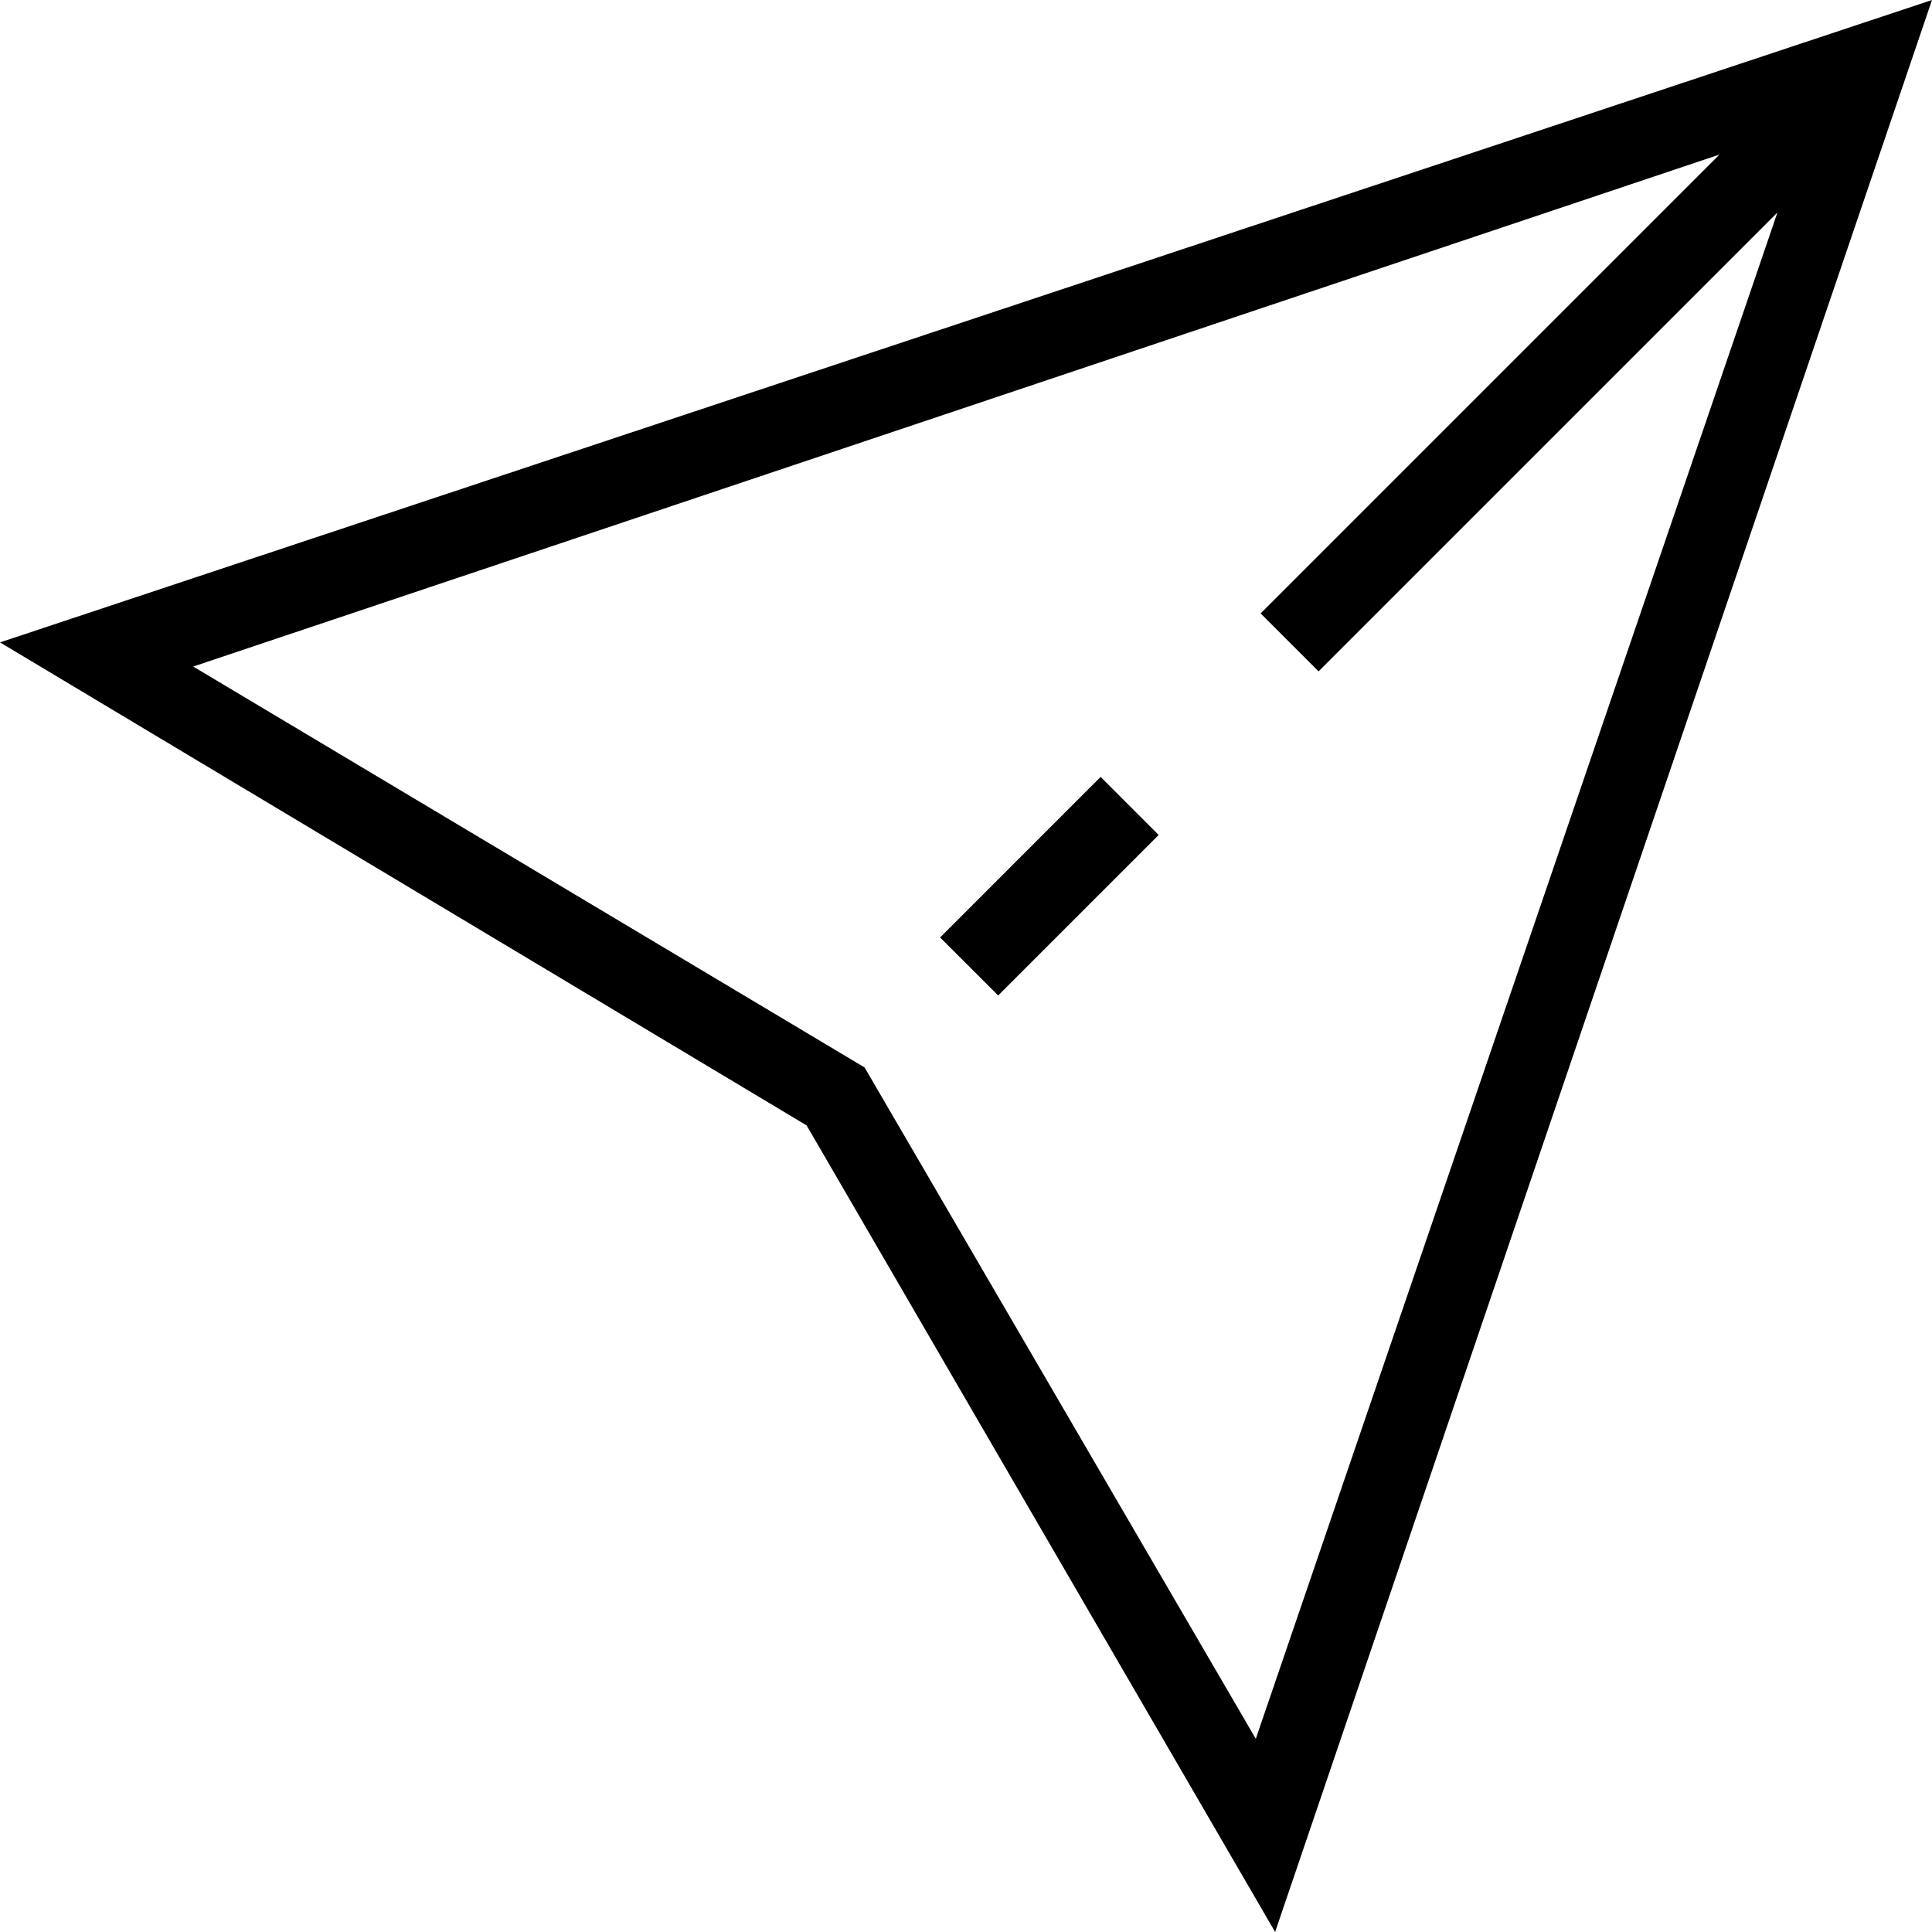
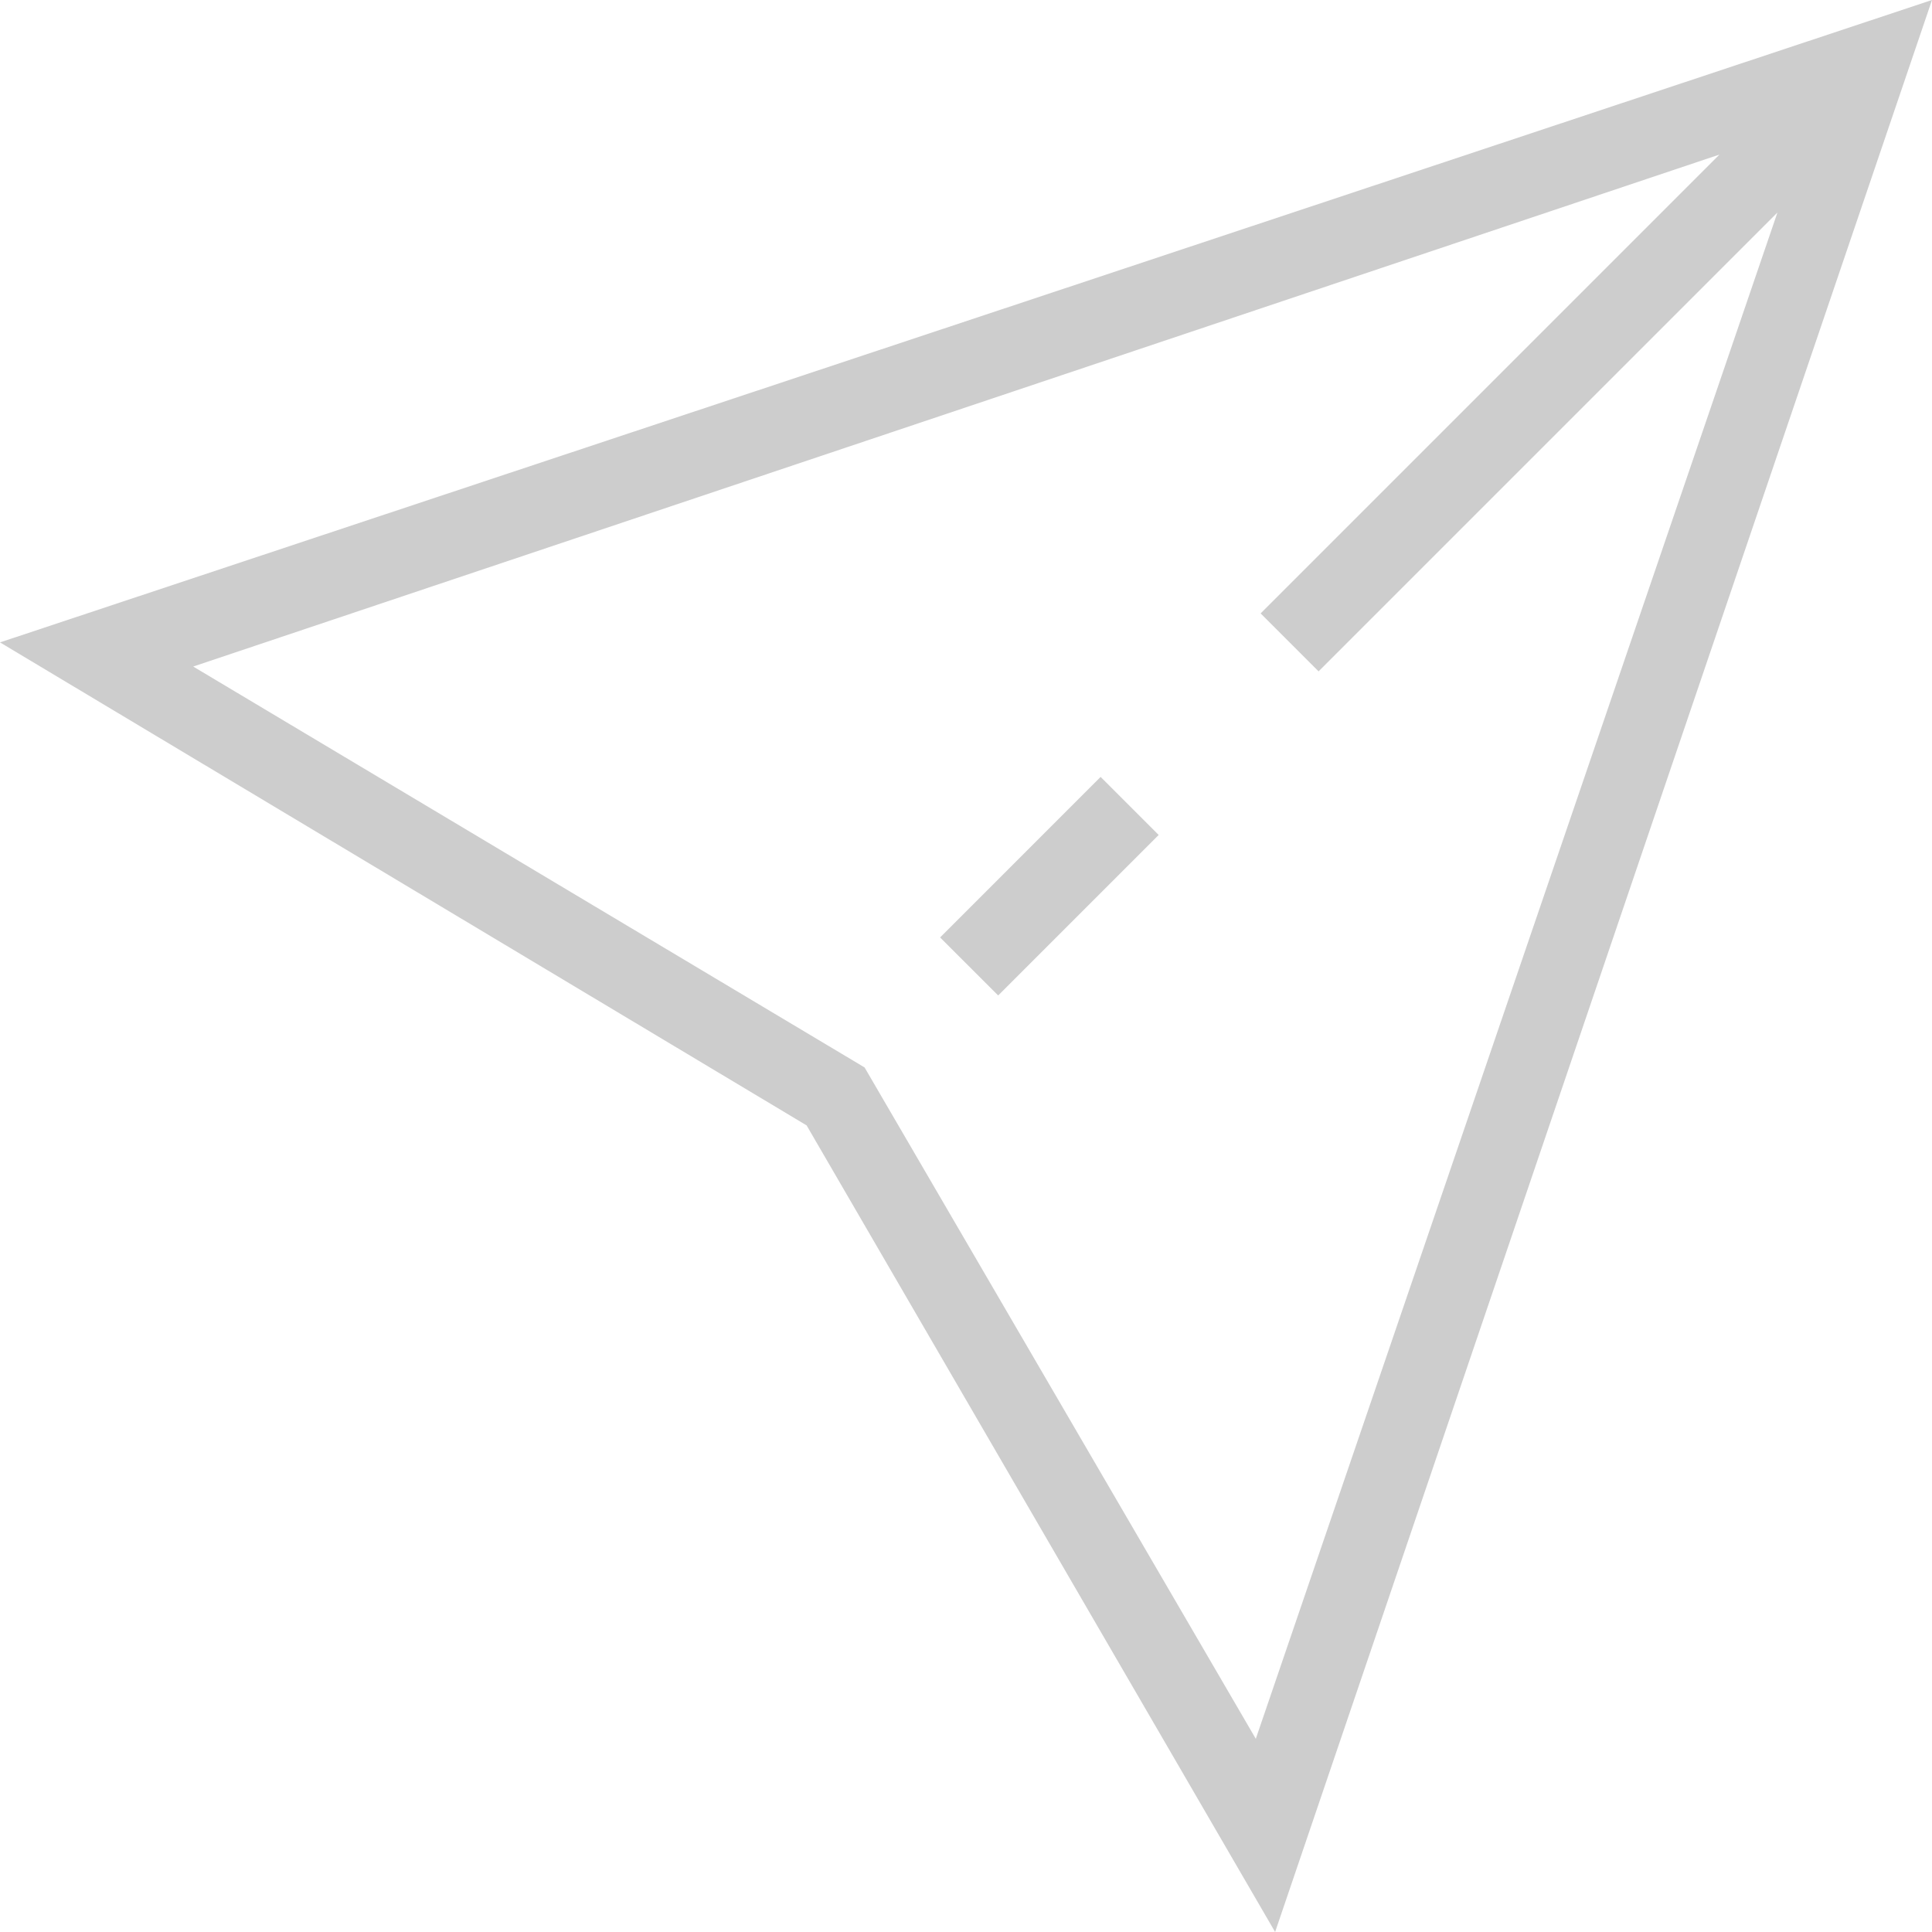
- <svg xmlns="http://www.w3.org/2000/svg" class="icon" viewBox="0 0 1024 1024" width="200" height="200">
+ <svg xmlns="http://www.w3.org/2000/svg" t="1547195013953" class="icon" style="" viewBox="0 0 1024 1024" version="1.1" p-id="2807" width="200" height="200">
  <defs>
-     <style />
+     <style type="text/css" />
  </defs>
-   <path d="M529.05 527.616l-30.772-30.746 85.07-85.094 30.77 30.771z" />
-   <path d="M0 340.48l427.52 256L675.84 1024 1024 0 0 340.48zM665.6 921.6L458.24 565.76 102.4 353.28 911.36 81.92l-243.2 243.2 30.72 30.72 243.2-243.2L665.6 921.6z" />
+   <path d="M529.05 527.616l-30.771-30.746 85.069-85.094 30.771 30.771z" p-id="2808" fill="#cdcdcd" />
+   <path d="M0 340.48l427.52 256 248.32 427.52L1024 0l-1024 340.48zM665.6 921.6l-207.36-355.84-355.84-212.48L911.36 81.92l-243.2 243.2 30.72 30.72 243.2-243.2L665.6 921.6z" p-id="2809" fill="#cdcdcd" />
</svg>
